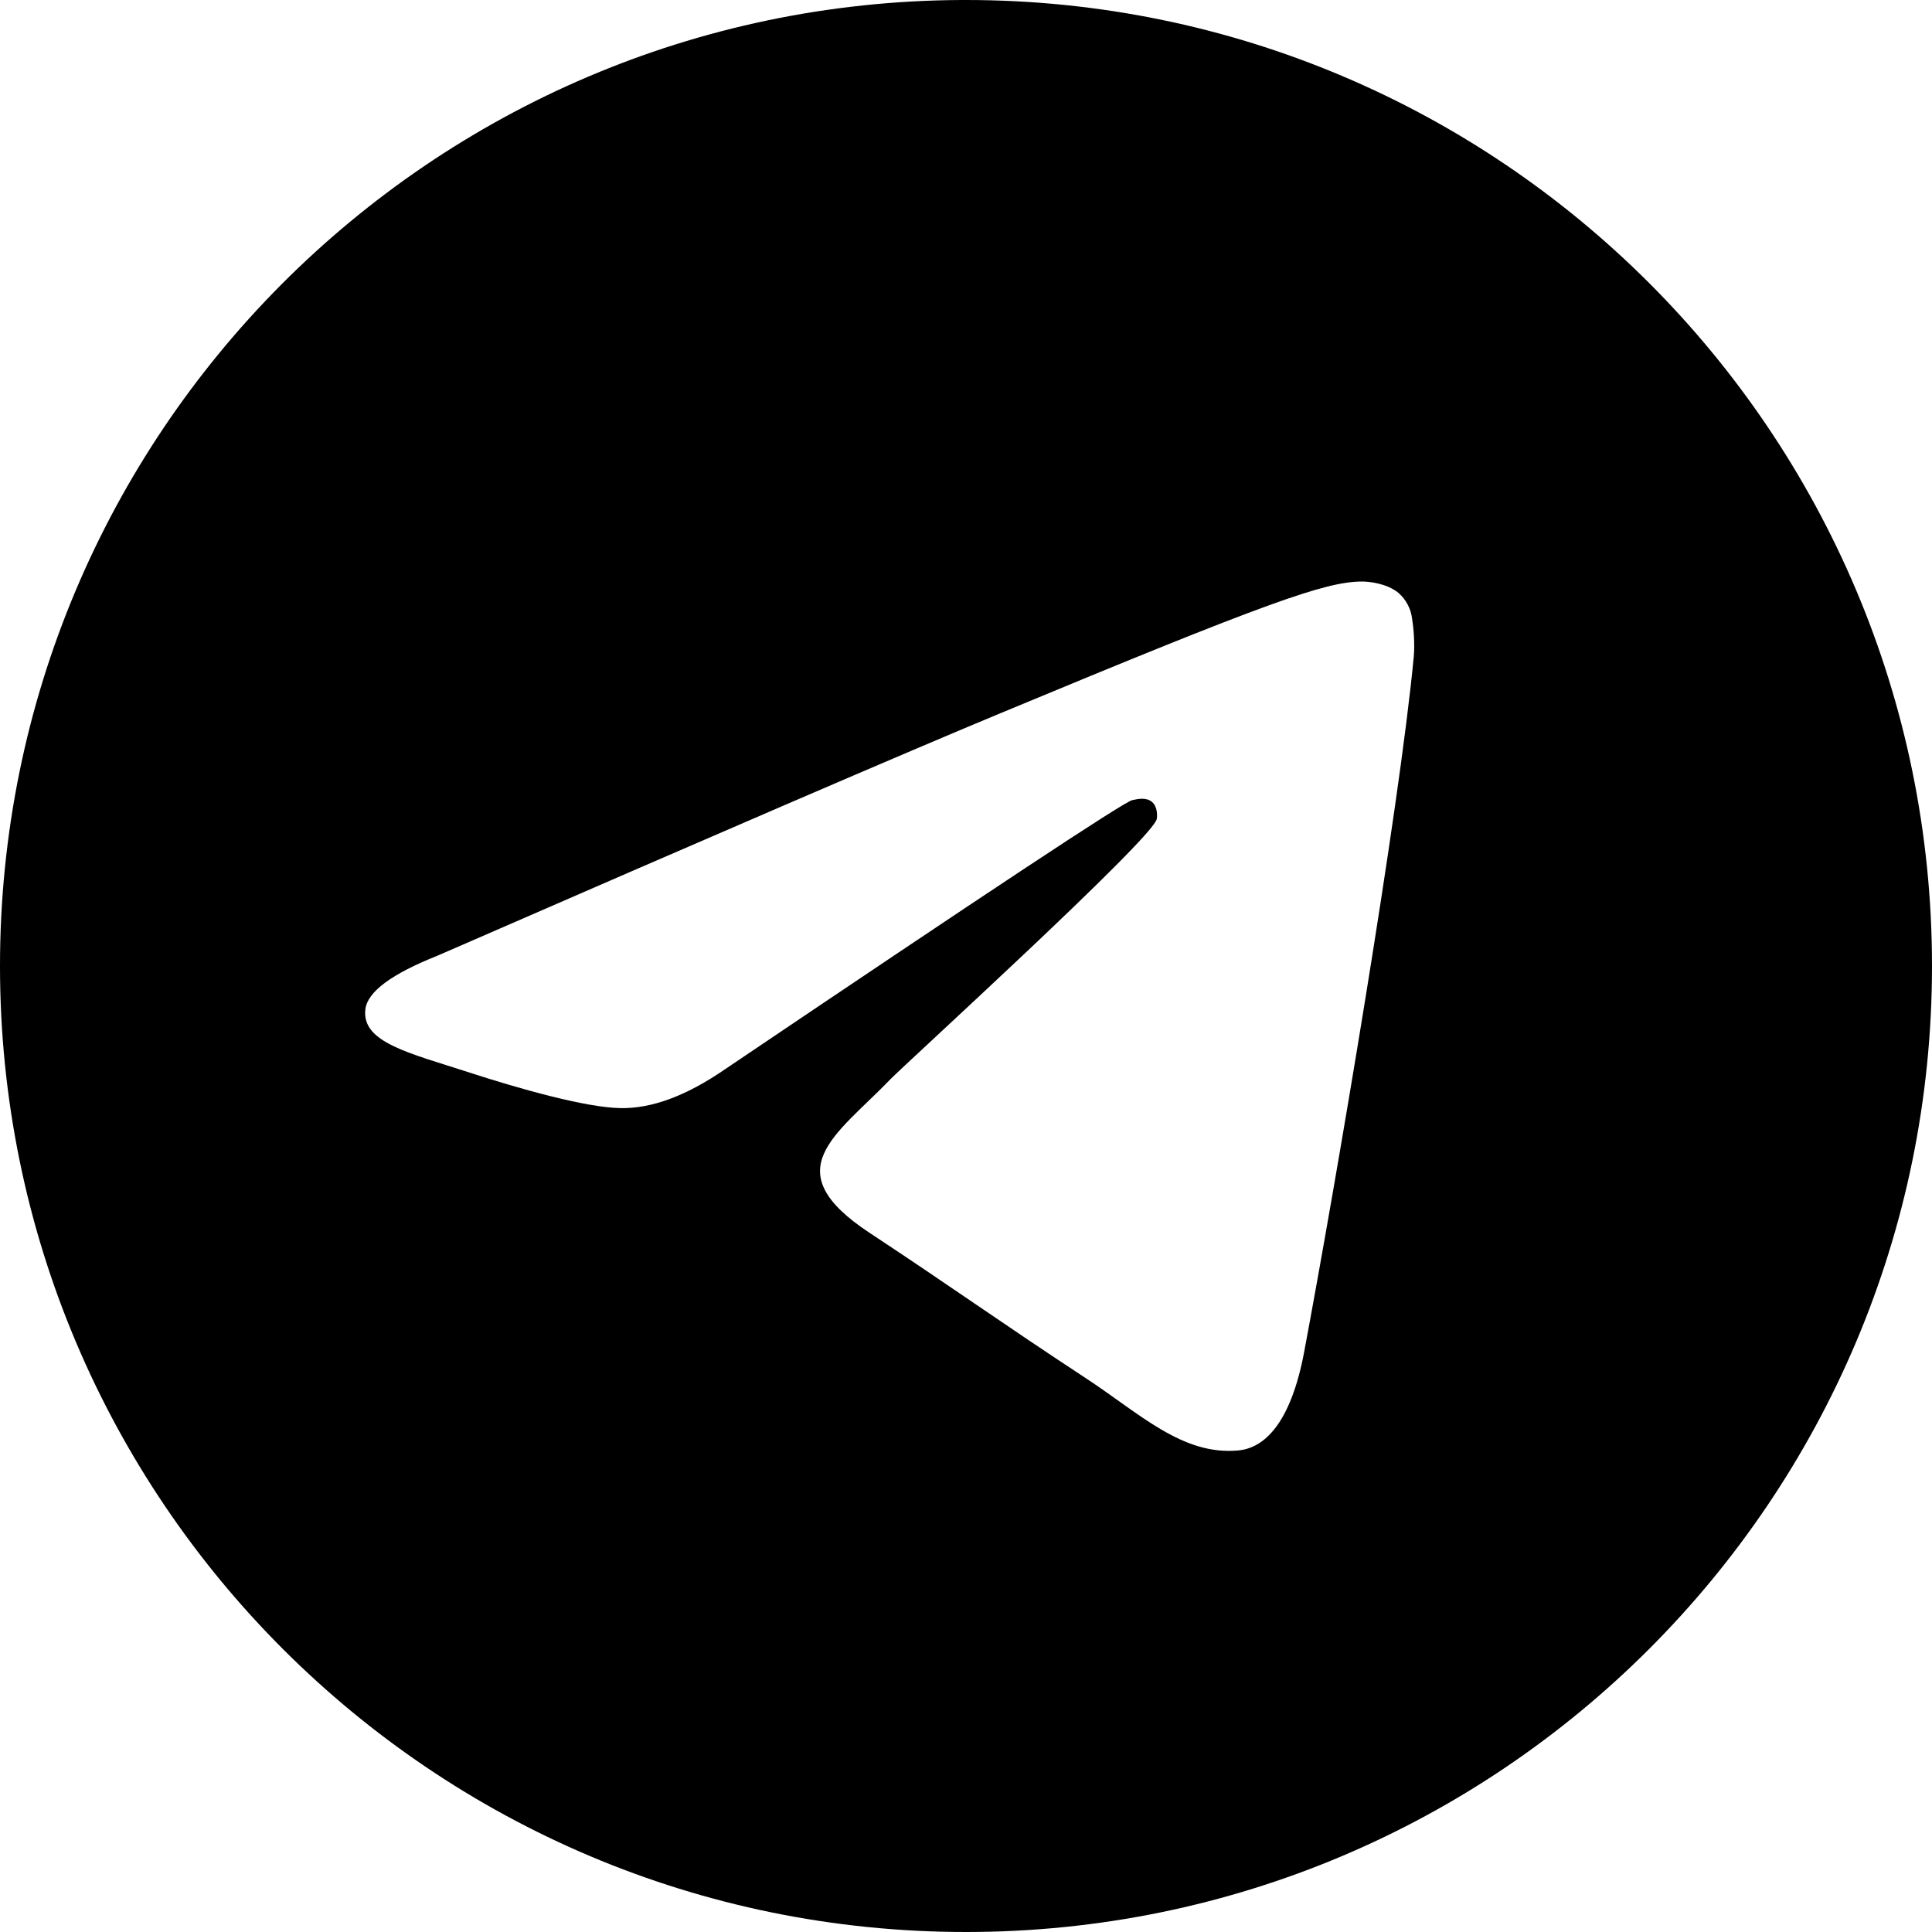
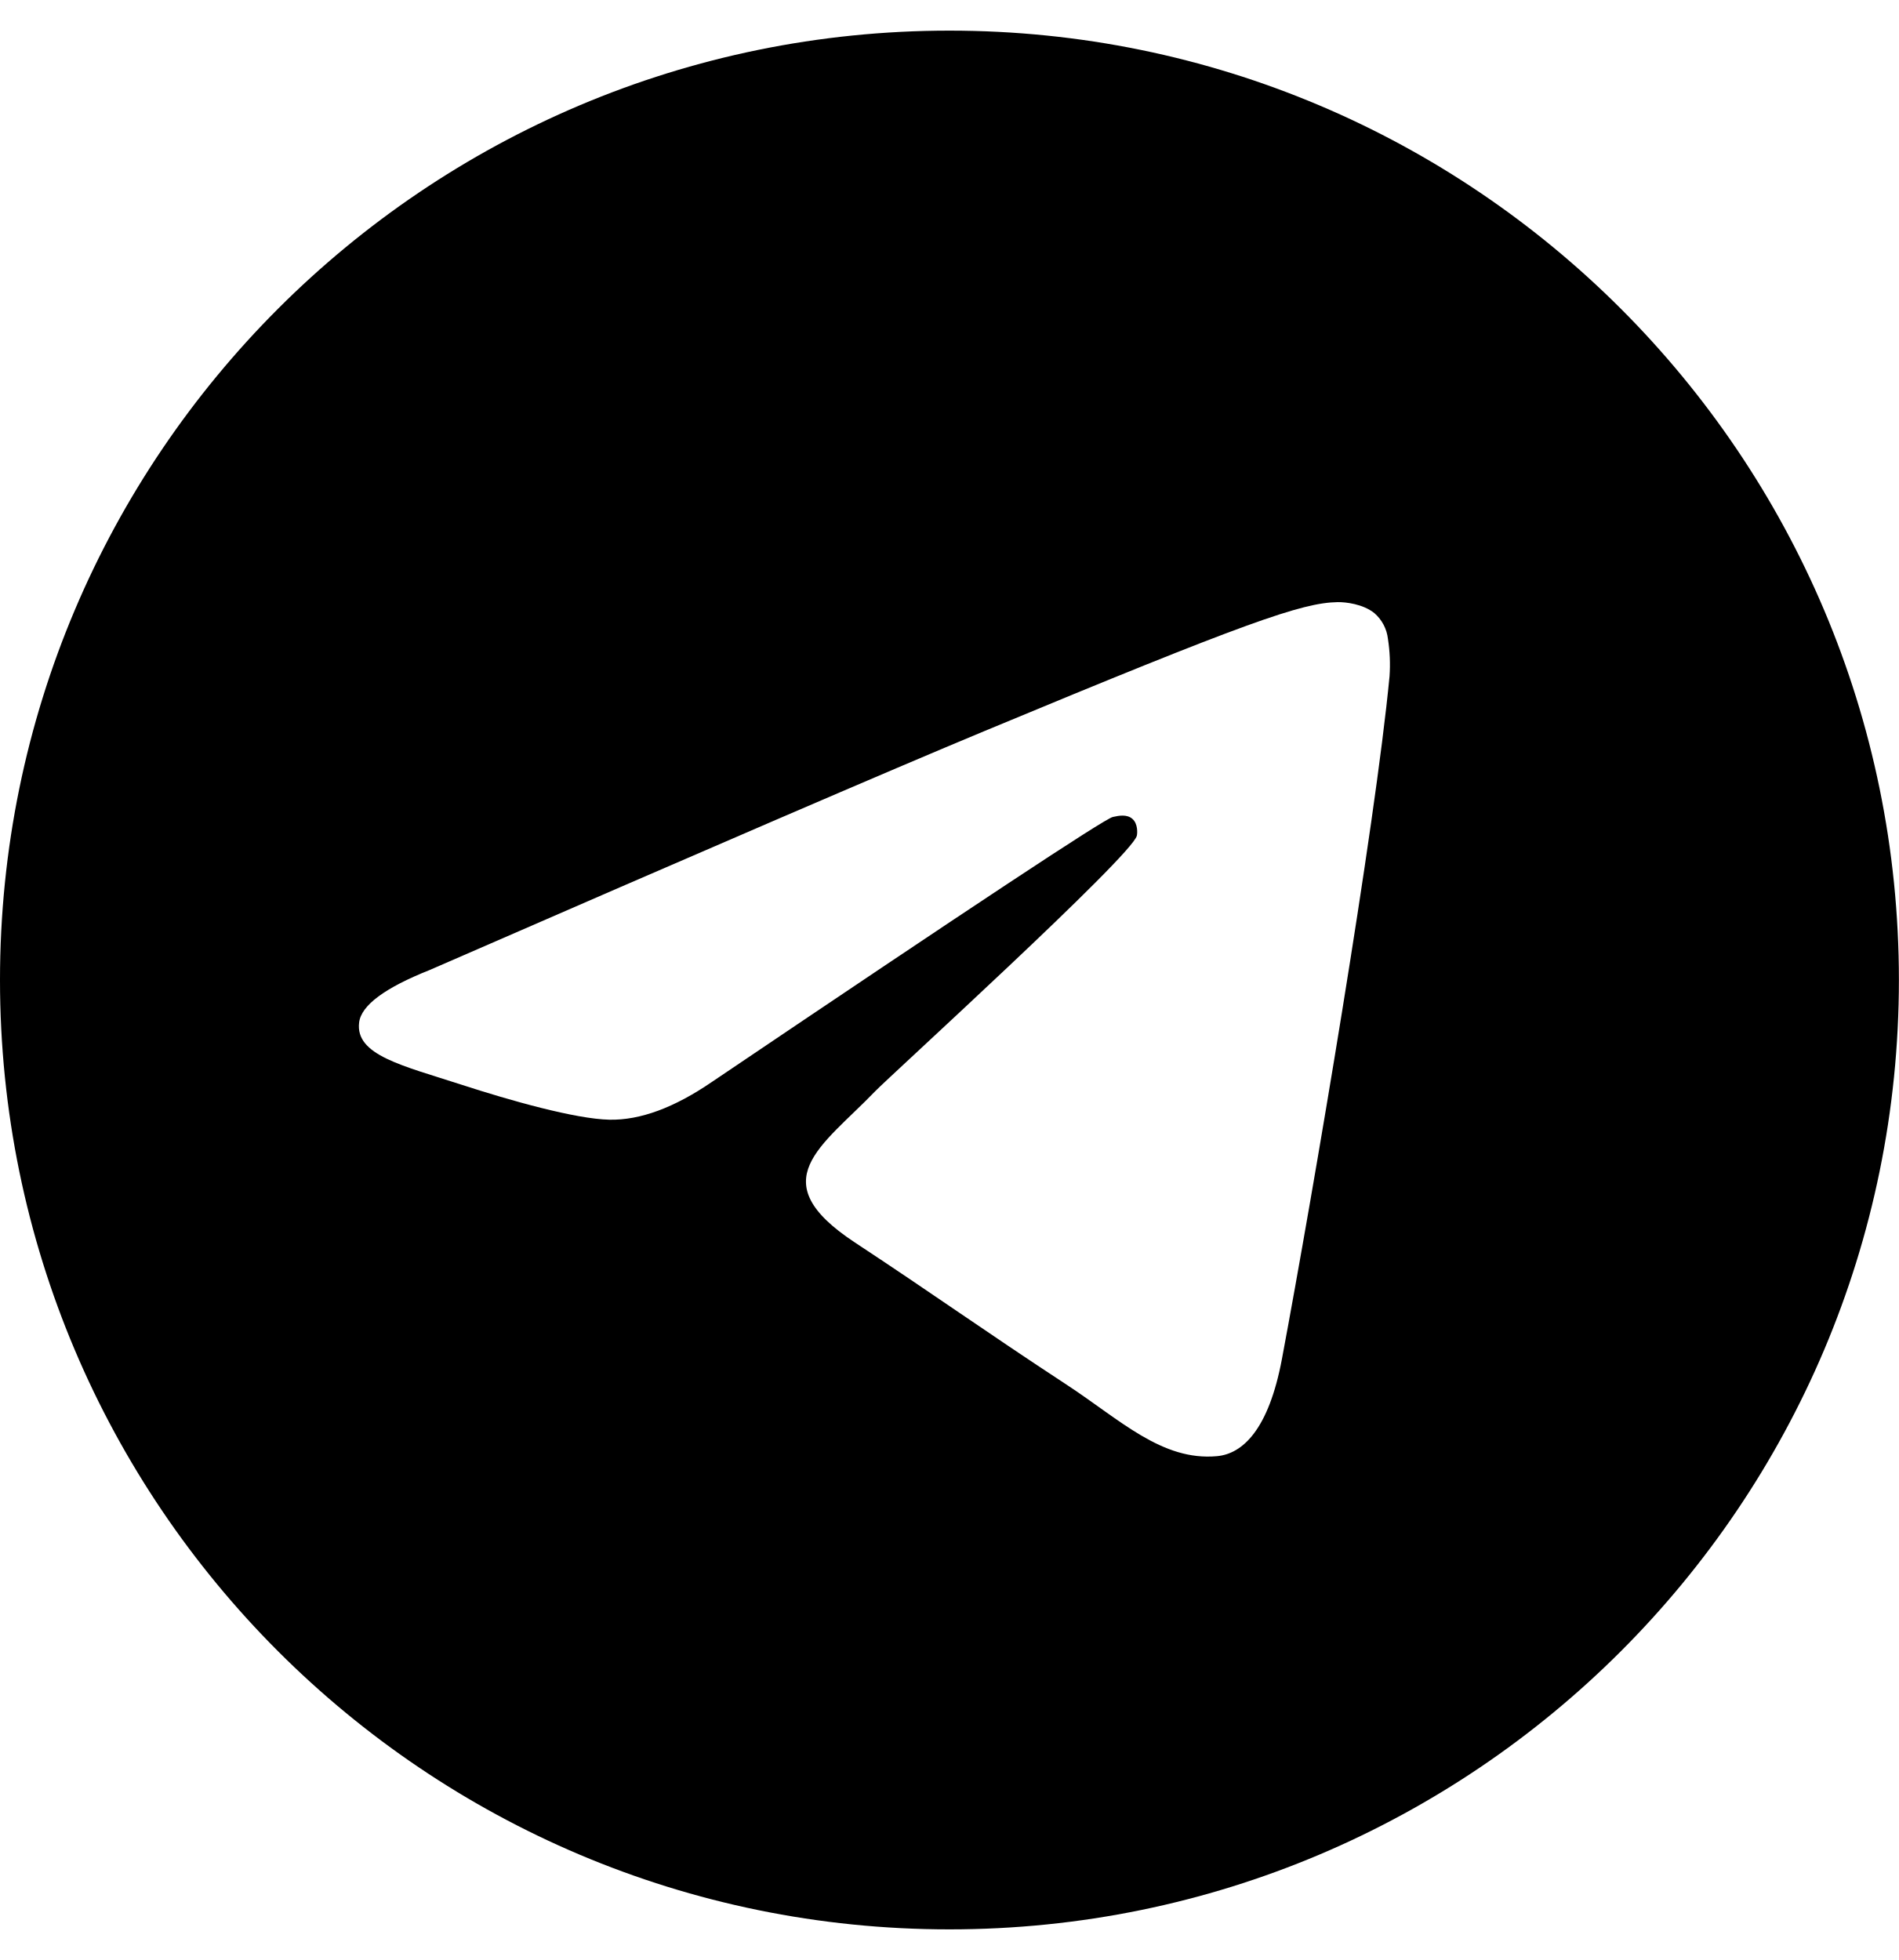
- <svg xmlns="http://www.w3.org/2000/svg" role="img" height="24px" viewBox="0 0 24 24">
-   <path d="M11.944 0A12 12 0 0 0 0 12a12 12 0 0 0 12 12 12 12 0 0 0 12-12A12 12 0 0 0 12 0a12 12 0 0 0-.056 0zm4.962 7.224c.1-.002.321.023.465.14a.506.506 0 0 1 .171.325c.016.093.036.306.02.472-.18 1.898-.962 6.502-1.36 8.627-.168.9-.499 1.201-.82 1.23-.696.065-1.225-.46-1.9-.902-1.056-.693-1.653-1.124-2.678-1.8-1.185-.78-.417-1.21.258-1.91.177-.184 3.247-2.977 3.307-3.23.007-.032.014-.15-.056-.212s-.174-.041-.249-.024c-.106.024-1.793 1.14-5.061 3.345-.48.33-.913.49-1.302.48-.428-.008-1.252-.241-1.865-.44-.752-.245-1.349-.374-1.297-.789.027-.216.325-.437.893-.663 3.498-1.524 5.83-2.529 6.998-3.014 3.332-1.386 4.025-1.627 4.476-1.635z" />
+ <svg xmlns="http://www.w3.org/2000/svg" viewBox="0 0 496 512">
+   <path d="M248,8C111.033,8,0,119.033,0,256S111.033,504,248,504,496,392.967,496,256,384.967,8,248,8ZM362.952,176.66c-3.732,39.215-19.881,134.378-28.1,178.3-3.476,18.584-10.322,24.816-16.948,25.425-14.4,1.326-25.338-9.517-39.287-18.661-21.827-14.308-34.158-23.215-55.346-37.177-24.485-16.135-8.612-25,5.342-39.5,3.652-3.793,67.107-61.51,68.335-66.746.153-.655.3-3.1-1.154-4.384s-3.59-.849-5.135-.5q-3.283.746-104.608,69.142-14.845,10.194-26.894,9.934c-8.855-.191-25.888-5.006-38.551-9.123-15.531-5.048-27.875-7.717-26.8-16.291q.84-6.7,18.45-13.7,108.446-47.248,144.628-62.3c68.872-28.647,83.183-33.623,92.511-33.789,2.052-.034,6.639.474,9.61,2.885a10.452,10.452,0,0,1,3.53,6.716A43.765,43.765,0,0,1,362.952,176.66Z" />
</svg>
